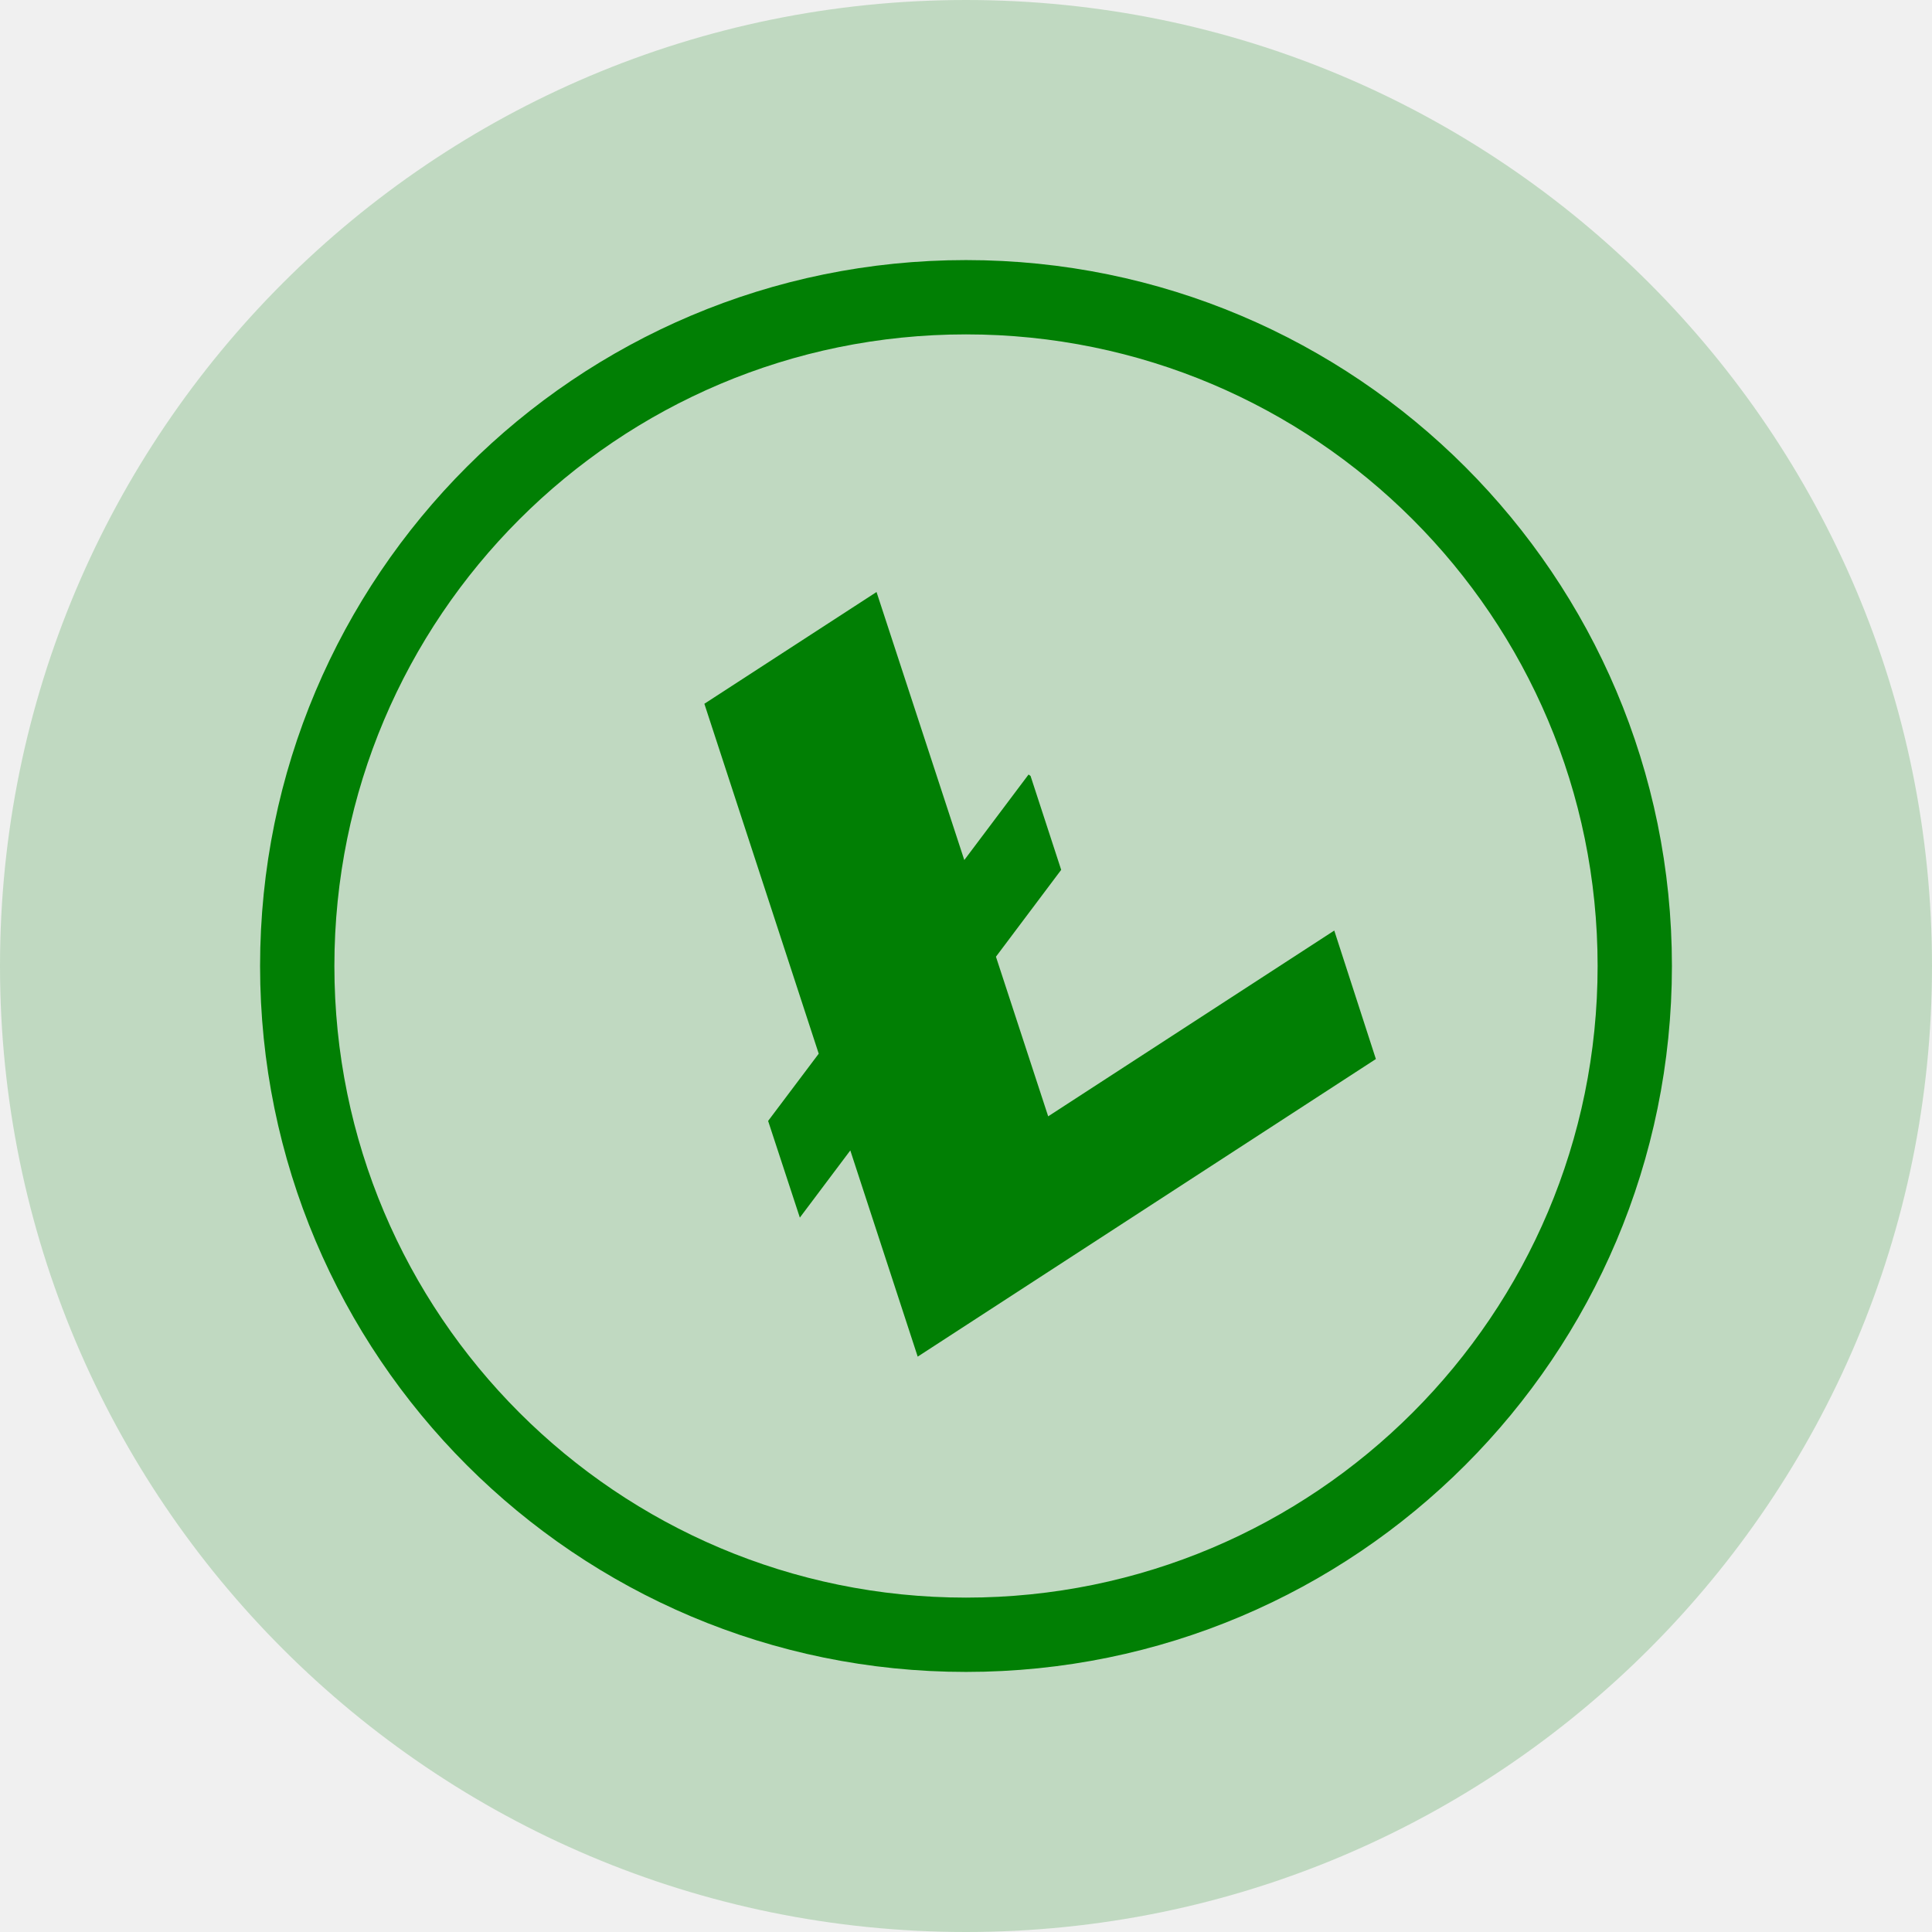
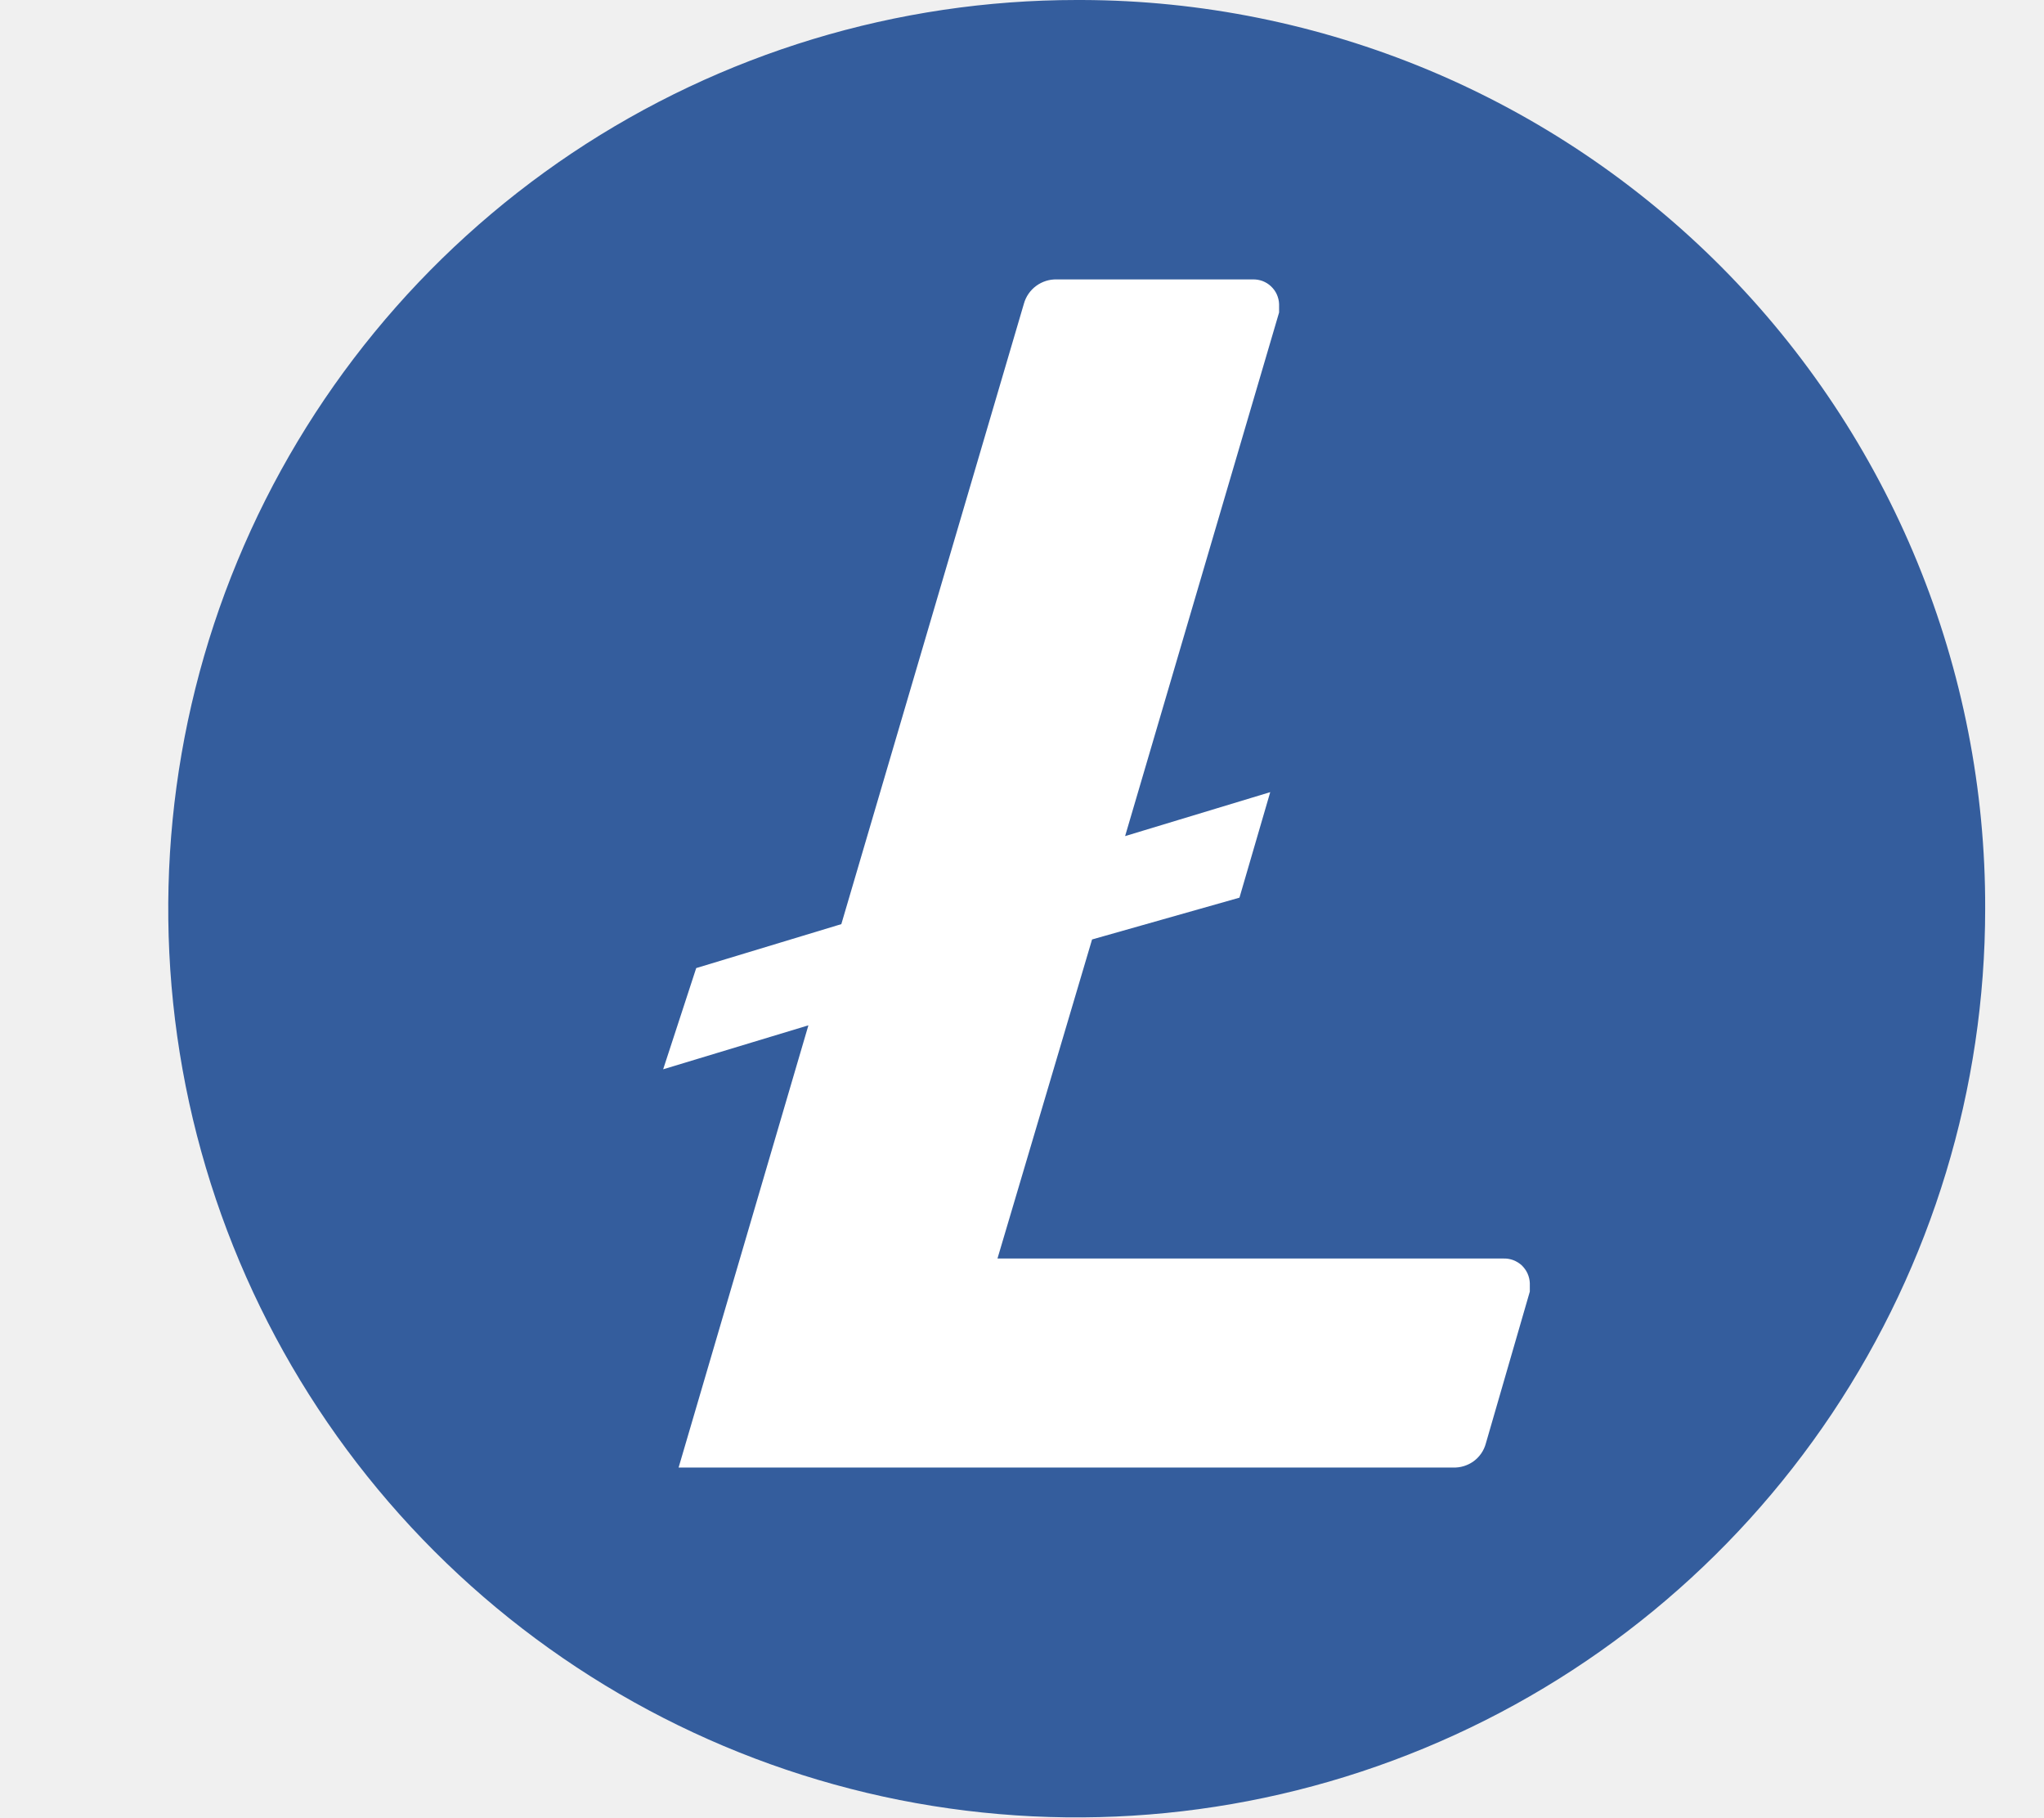
- <svg xmlns="http://www.w3.org/2000/svg" width="26" height="26" viewBox="0 0 26 26" fill="none">
-   <path opacity="0.2" d="M13 26C20.18 26 26 20.18 26 13C26 5.82 20.18 0 13 0C5.82 0 0 5.82 0 13C0 20.18 5.82 26 13 26Z" fill="#017F04" />
-   <path d="M14.106 15.023L13.403 12.875L14.281 11.706L13.869 10.443L13.842 10.423L12.977 11.574L11.796 7.967L9.479 9.471L11.018 14.18L10.337 15.085L10.764 16.386L11.443 15.482L12.35 18.257L18.516 14.252L17.956 12.523L14.106 15.023Z" fill="#017F04" />
-   <path fill-rule="evenodd" clip-rule="evenodd" d="M13 22C17.971 22 22 17.971 22 13C22 8.029 17.971 4 13 4C8.029 4 4 8.029 4 13C4 17.971 8.029 22 13 22Z" stroke="#017F04" />
+ <svg xmlns="http://www.w3.org/2000/svg" width="18" height="16" viewBox="0 0 18 16" fill="none">
+   <g clip-path="url(#clip0_5_2713)">
+     <path d="M9.482 15.134C13.422 15.134 16.616 11.94 16.616 8C16.616 4.06 13.422 0.866 9.482 0.866C5.542 0.866 2.348 4.06 2.348 8C2.348 11.94 5.542 15.134 9.482 15.134Z" fill="white" />
+     <path d="M9.482 0C7.899 0 6.353 0.469 5.037 1.348C3.722 2.228 2.696 3.477 2.091 4.939C1.485 6.401 1.327 8.009 1.635 9.561C1.944 11.113 2.706 12.538 3.825 13.657C4.944 14.776 6.369 15.538 7.921 15.847C9.473 16.155 11.081 15.997 12.543 15.391C14.005 14.786 15.254 13.76 16.133 12.445C17.012 11.129 17.482 9.582 17.482 8C17.485 6.953 17.281 5.915 16.883 4.946C16.485 3.977 15.9 3.096 15.162 2.353C14.423 1.61 13.546 1.02 12.579 0.616C11.612 0.213 10.576 0.003 9.528 0H9.482ZM9.617 8.271L8.784 11.08H13.24C13.269 11.079 13.299 11.084 13.326 11.094C13.354 11.105 13.379 11.12 13.401 11.14C13.422 11.161 13.44 11.185 13.452 11.212C13.464 11.239 13.471 11.268 13.472 11.297V11.371L13.085 12.707C13.068 12.771 13.03 12.826 12.977 12.865C12.924 12.903 12.86 12.923 12.794 12.92H5.976L7.119 9.027L5.84 9.414L6.131 8.523L7.409 8.136L9.017 2.673C9.034 2.611 9.073 2.555 9.125 2.517C9.178 2.478 9.242 2.458 9.307 2.46H11.031C11.061 2.459 11.09 2.464 11.118 2.474C11.146 2.485 11.171 2.5 11.193 2.521C11.214 2.541 11.232 2.565 11.244 2.592C11.256 2.619 11.263 2.648 11.264 2.677V2.751L9.908 7.361L11.186 6.974L10.915 7.903L9.617 8.271Z" fill="#345D9D" />
+   </g>
+   <defs>
+     <clipPath id="clip0_5_2713">
+       <rect width="17" height="16" fill="white" transform="translate(0.701416 0.000244141)" />
+     </clipPath>
+   </defs>
</svg>
